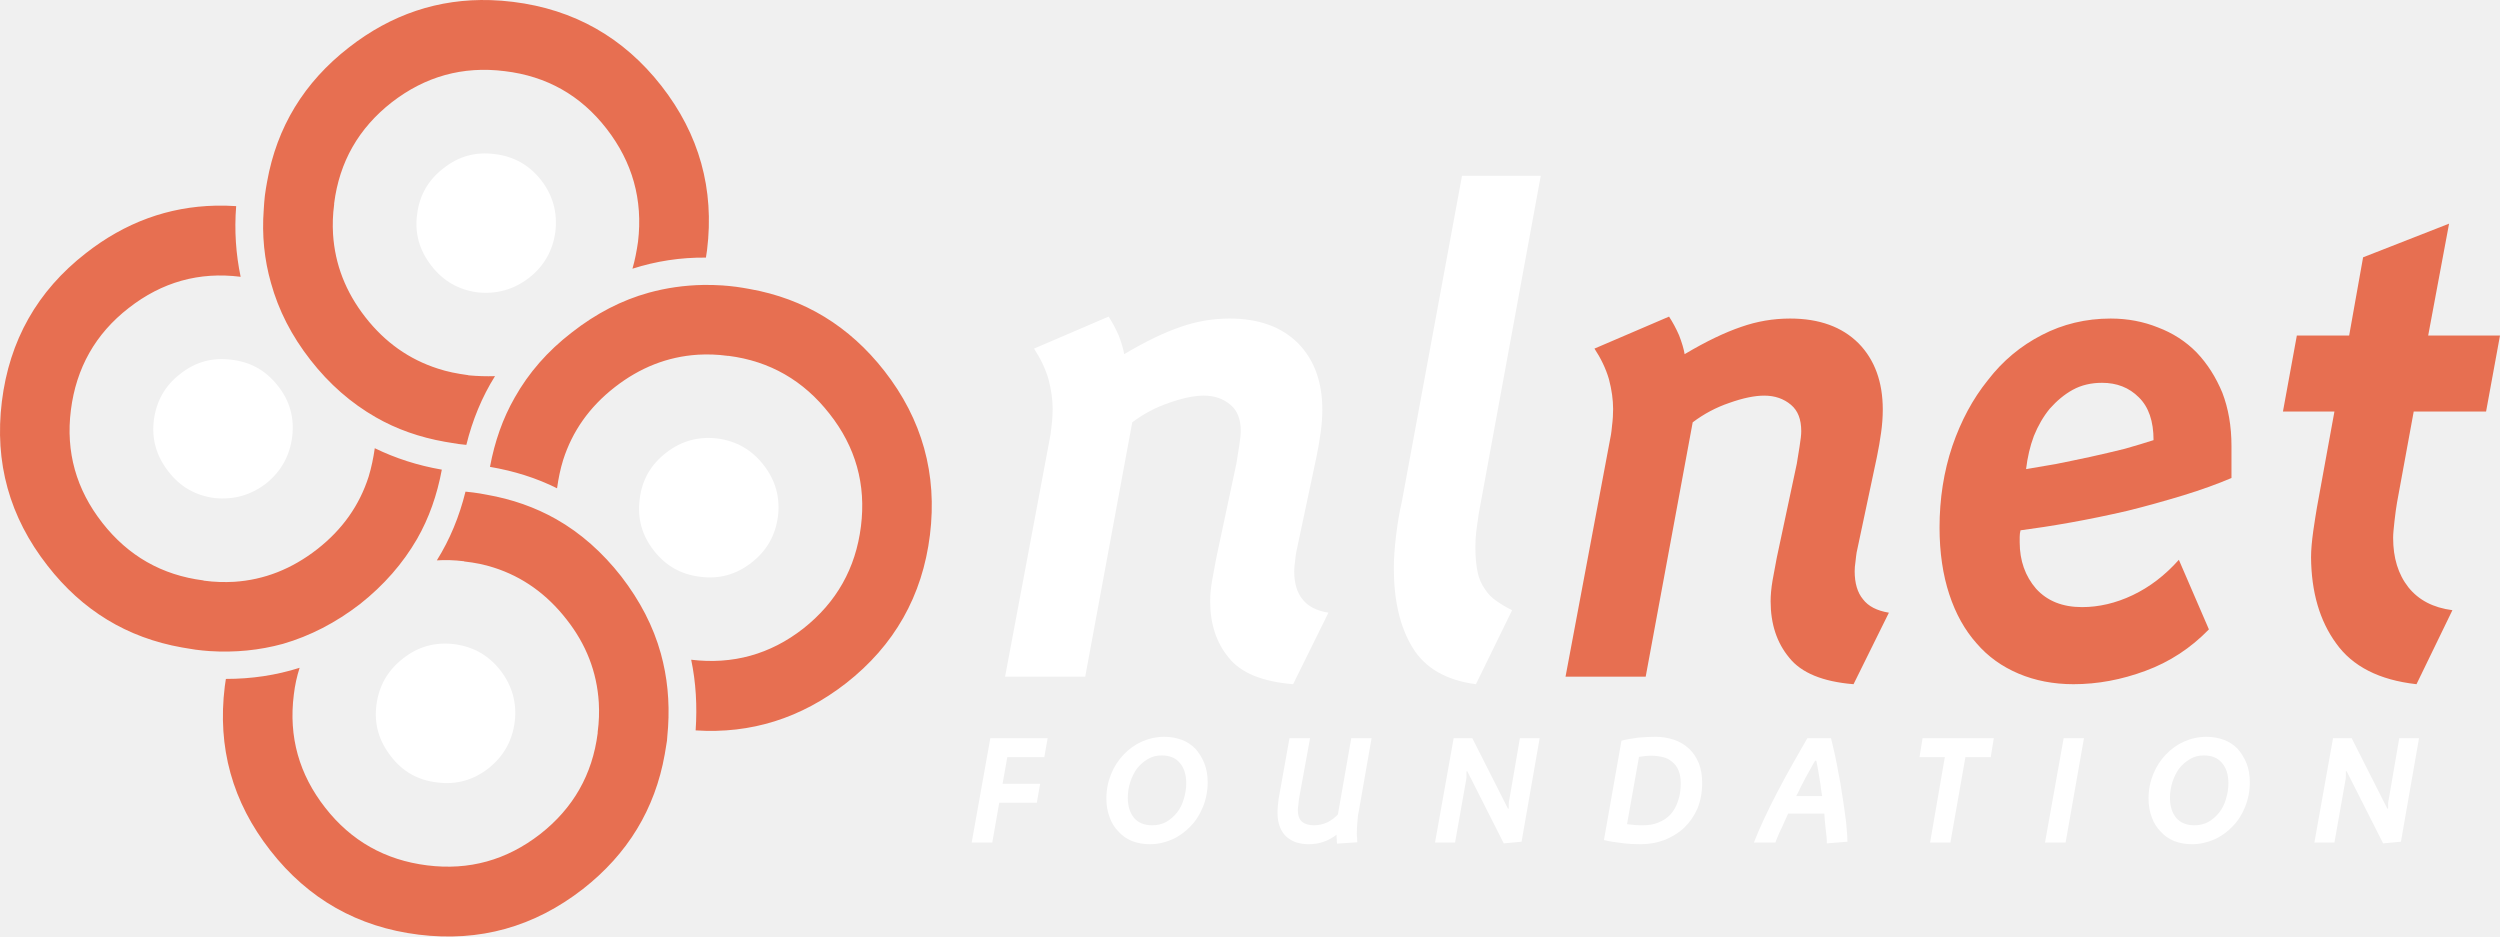
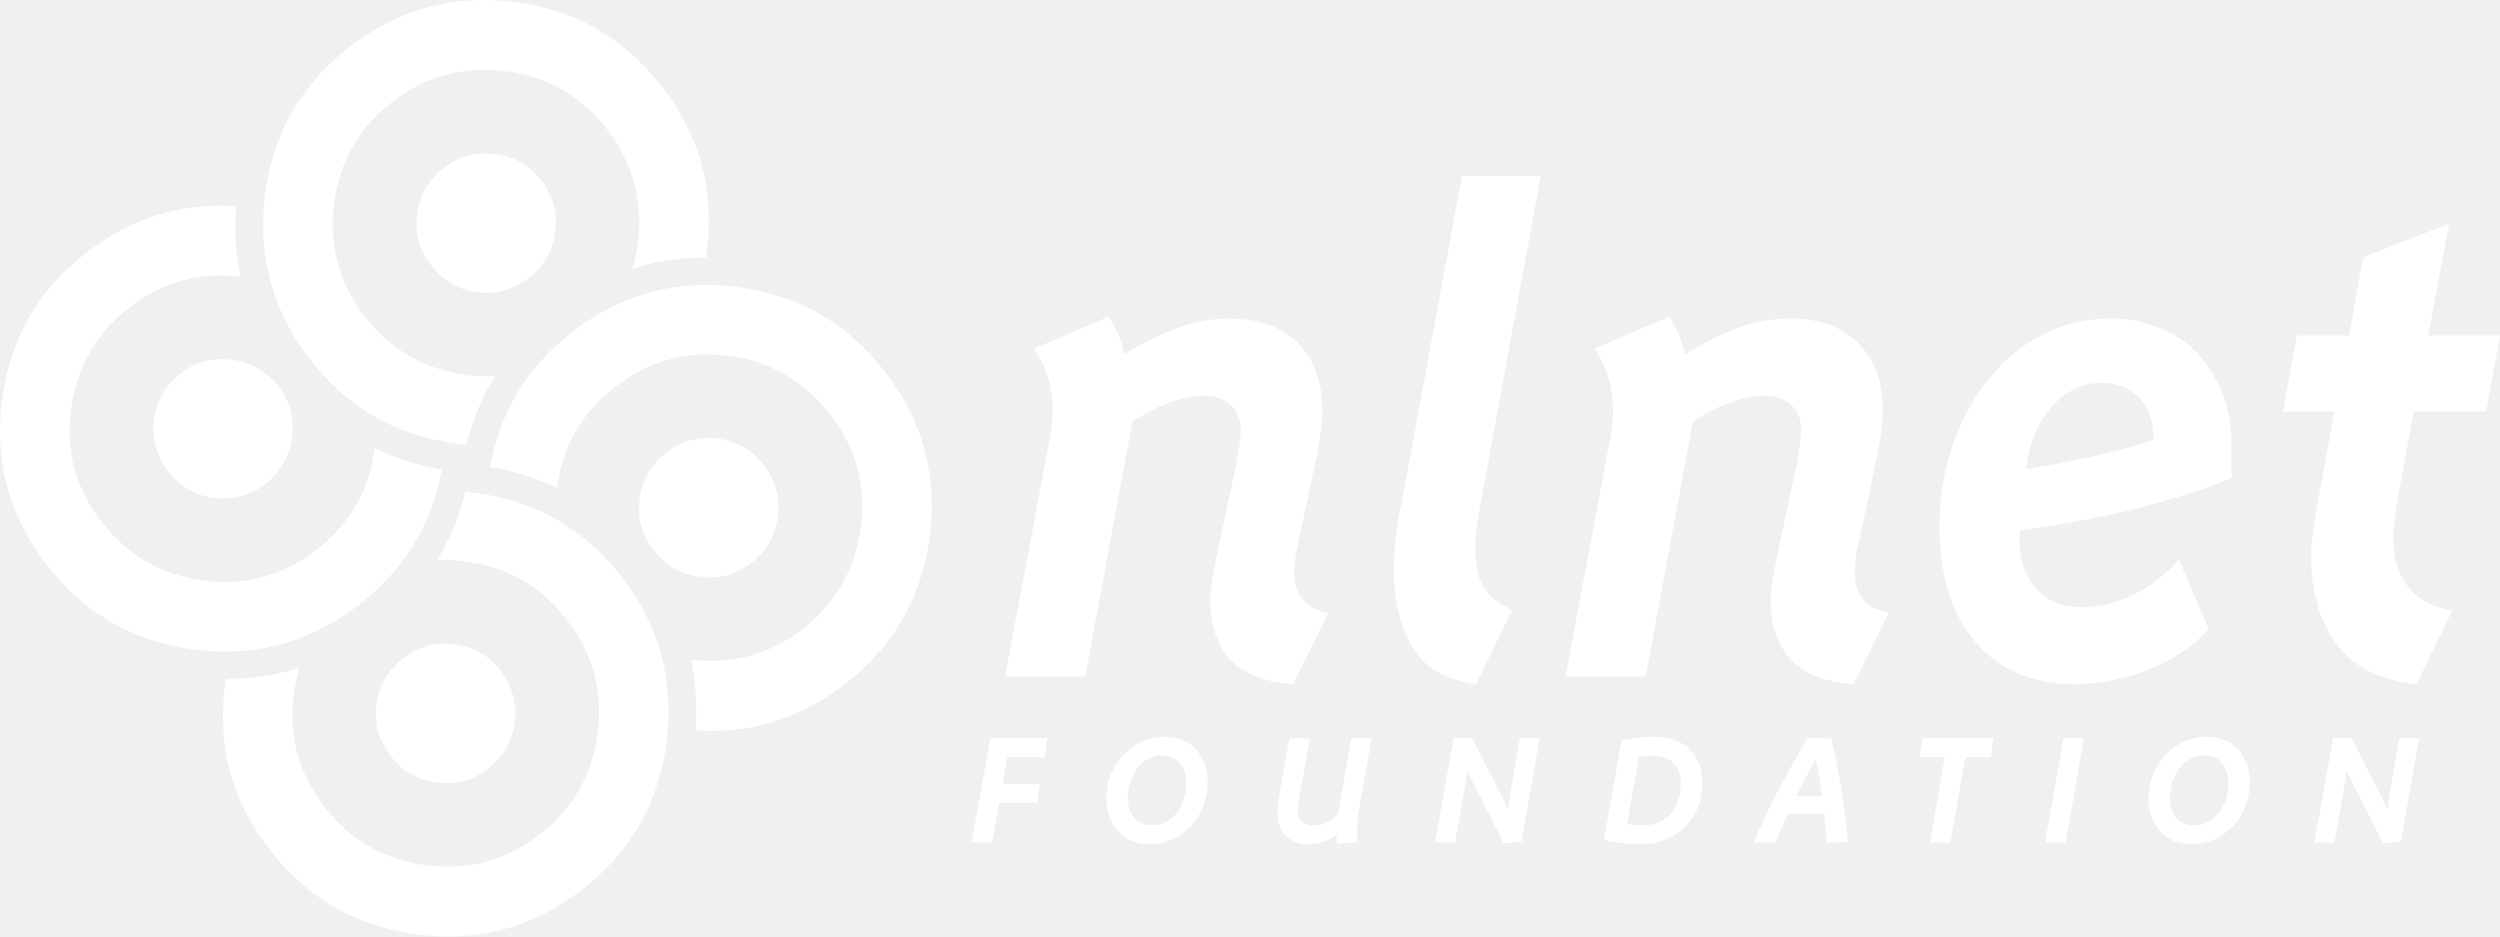
- <svg xmlns="http://www.w3.org/2000/svg" width="185.906" height="69.641" version="1.1" xml:space="preserve" style="clip-rule:evenodd;fill-rule:evenodd;stroke-linejoin:round;stroke-miterlimit:1.414" id="svg96">
-   <defs id="defs100">
-         
-         
-         
-         
-         
-         
-         
-         
-         
-         
-         
-         
-         
-         
-         
-         
-         
-         
-         
-         
-         
-         
-         
-     
-             
-         
-             
-         
-             
-         
-             
-         
-             
-         
-             
-         
-             
-         </defs>
-   <g id="g1033">
-     <path id="path2" style="fill:#e76f51;fill-rule:nonzero;stroke-width:0.414;font-variation-settings:normal;opacity:1;vector-effect:none;fill-opacity:1;stroke-linecap:butt;stroke-linejoin:miter;stroke-miterlimit:1.414;stroke-dasharray:none;stroke-dashoffset:0;stroke-opacity:1;stop-color:#000000;stop-opacity:1" d="M 182.119 16.631 L 175.725 19.135 L 174.689 24.949 L 170.799 24.949 L 169.766 30.6 L 173.594 30.6 L 172.289 37.76 C 172.227 38.153 172.125 38.732 172.021 39.477 C 171.918 40.222 171.855 40.885 171.855 41.443 C 171.876 44.03 172.496 46.16 173.717 47.836 C 174.937 49.554 176.924 50.569 179.697 50.879 L 182.367 45.375 C 180.94 45.189 179.864 44.63 179.098 43.678 C 178.332 42.705 177.959 41.484 177.959 39.994 C 177.959 39.704 178 39.291 178.062 38.732 C 178.125 38.174 178.188 37.717 178.25 37.365 L 179.49 30.6 L 184.871 30.6 L 185.906 24.949 L 180.566 24.949 L 182.119 16.631 z M 124.115 23.543 L 118.568 25.922 C 119.045 26.646 119.417 27.413 119.645 28.199 C 119.852 28.986 119.955 29.729 119.955 30.412 C 119.955 30.764 119.935 31.2 119.873 31.676 C 119.832 32.152 119.769 32.524 119.707 32.793 L 116.416 50.32 L 122.377 50.32 L 125.873 31.406 C 126.721 30.765 127.632 30.288 128.605 29.957 C 129.599 29.605 130.467 29.42 131.191 29.42 C 131.978 29.42 132.641 29.647 133.18 30.102 C 133.697 30.536 133.945 31.178 133.945 32.068 C 133.945 32.316 133.903 32.69 133.82 33.207 C 133.738 33.683 133.675 34.118 133.613 34.49 L 132.123 41.484 C 132.02 42.023 131.916 42.581 131.812 43.16 C 131.709 43.76 131.668 44.279 131.668 44.713 C 131.668 46.389 132.124 47.795 133.055 48.912 C 133.944 50.03 135.537 50.693 137.834 50.879 L 140.463 45.561 C 139.573 45.416 138.932 45.084 138.539 44.566 C 138.125 44.07 137.918 43.367 137.918 42.477 C 137.918 42.27 137.939 42.023 137.98 41.754 C 138.001 41.485 138.042 41.257 138.062 41.092 L 139.572 33.973 C 139.696 33.372 139.8 32.772 139.883 32.172 C 139.965 31.593 140.008 31.014 140.008 30.455 C 140.008 28.406 139.407 26.75 138.207 25.529 C 136.986 24.308 135.29 23.688 133.117 23.688 C 131.855 23.688 130.654 23.895 129.475 24.309 C 128.316 24.702 126.908 25.363 125.273 26.336 C 125.211 25.943 125.066 25.468 124.859 24.93 C 124.632 24.413 124.384 23.957 124.115 23.543 z M 156.955 23.688 C 155.113 23.688 153.396 24.101 151.844 24.908 C 150.271 25.715 148.927 26.832 147.83 28.26 C 146.692 29.667 145.823 31.304 145.182 33.166 C 144.541 35.07 144.229 37.098 144.229 39.229 C 144.229 41.091 144.477 42.747 144.953 44.195 C 145.429 45.644 146.111 46.863 146.98 47.836 C 147.829 48.829 148.885 49.575 150.105 50.092 C 151.326 50.609 152.693 50.879 154.184 50.879 C 155.984 50.879 157.763 50.547 159.543 49.885 C 161.344 49.223 162.915 48.189 164.26 46.803 L 162.025 41.629 C 160.991 42.788 159.852 43.657 158.59 44.258 C 157.327 44.858 156.066 45.146 154.824 45.146 C 153.375 45.146 152.238 44.692 151.41 43.781 C 150.603 42.85 150.189 41.692 150.189 40.326 L 150.189 39.932 C 150.189 39.766 150.209 39.601 150.25 39.436 C 151.347 39.291 152.59 39.104 153.977 38.855 C 155.363 38.607 156.769 38.317 158.197 37.986 C 159.625 37.634 161.011 37.242 162.377 36.828 C 163.722 36.414 164.924 35.98 165.938 35.545 L 165.938 33.166 C 165.938 31.697 165.709 30.371 165.254 29.191 C 164.778 28.053 164.157 27.061 163.35 26.213 C 162.542 25.385 161.569 24.764 160.473 24.35 C 159.397 23.915 158.217 23.688 156.955 23.688 z M 156.314 28.467 C 157.411 28.467 158.32 28.819 159.045 29.543 C 159.769 30.246 160.143 31.302 160.143 32.73 C 159.542 32.917 158.839 33.143 158.012 33.371 C 157.163 33.578 156.314 33.786 155.445 33.973 C 154.556 34.159 153.708 34.344 152.859 34.51 C 152.011 34.655 151.285 34.779 150.664 34.883 C 150.768 34.014 150.955 33.185 151.244 32.42 C 151.555 31.654 151.948 30.972 152.424 30.393 C 152.941 29.813 153.499 29.336 154.141 28.984 C 154.782 28.633 155.507 28.467 156.314 28.467 z " />
-     <g transform="matrix(0.4140382,0,0,0.4140382,-0.03918504,0.00963718)" id="g16" style="fill:#ffffff">
-       <path d="m 404.17,140.454 c 0,-1.249 -0.2,-2.399 -0.6,-3.398 -0.4,-1 -0.95,-1.85 -1.599,-2.599 -0.7,-0.7 -1.5,-1.25 -2.449,-1.6 -0.95,-0.35 -2,-0.549 -3.099,-0.549 -1.45,0 -2.799,0.299 -4.049,0.849 -1.249,0.55 -2.349,1.35 -3.298,2.349 -0.95,1 -1.7,2.149 -2.249,3.499 -0.55,1.349 -0.85,2.799 -0.85,4.398 0,1.25 0.2,2.349 0.6,3.399 0.35,0.999 0.899,1.849 1.599,2.549 0.65,0.749 1.5,1.299 2.449,1.699 0.95,0.35 1.999,0.55 3.149,0.55 1.399,0 2.749,-0.3 3.998,-0.85 1.25,-0.55 2.349,-1.349 3.299,-2.349 0.95,-0.95 1.699,-2.149 2.249,-3.499 0.55,-1.349 0.85,-2.848 0.85,-4.448 z m -13.895,-0.05 c 0.3,-0.899 0.7,-1.699 1.2,-2.399 0.55,-0.699 1.199,-1.249 1.949,-1.699 0.75,-0.45 1.549,-0.65 2.499,-0.65 1.449,0 2.499,0.45 3.249,1.35 0.749,0.849 1.149,2.099 1.149,3.648 0,0.95 -0.15,1.899 -0.45,2.849 -0.249,0.9 -0.649,1.699 -1.199,2.399 -0.55,0.7 -1.2,1.25 -1.949,1.699 -0.75,0.4 -1.6,0.6 -2.499,0.6 -1.45,0 -2.499,-0.45 -3.249,-1.299 -0.75,-0.9 -1.149,-2.099 -1.149,-3.649 0,-0.949 0.149,-1.899 0.449,-2.849 z" style="fill-rule:nonzero;fill:#ffffff" id="path14" />
-     </g>
-     <g transform="matrix(0.4140382,0,0,0.4140382,-0.03918504,0.00963718)" id="g20" style="fill:#ffffff">
-       <path d="m 434.558,132.557 h -3.549 l -1.899,11.046 c -0.05,0.15 -0.1,0.4 -0.1,0.75 0,0.35 0,0.599 0,0.849 h -0.15 l -6.397,-12.645 h -3.349 l -3.349,18.743 h 3.599 l 1.999,-11.296 c 0.05,-0.149 0.05,-0.399 0.05,-0.649 0,-0.25 0,-0.55 0,-0.85 h 0.15 l 6.547,12.945 3.199,-0.3 z" style="fill-rule:nonzero;fill:#ffffff" id="path18" />
-     </g>
-     <g transform="matrix(0.4140382,0,0,0.4140382,-0.03918504,0.00963718)" id="g24" style="fill:#ffffff">
-       <path d="m 374.382,132.557 h -3.649 l -3.349,18.743 h 3.699 z" style="fill-rule:nonzero;fill:#ffffff" id="path22" />
-     </g>
-     <g transform="matrix(0.4140382,0,0,0.4140382,-0.03918504,0.00963718)" id="g28" style="fill:#ffffff">
-       <path d="m 328.95,132.557 h -4.248 c -0.8,1.35 -1.65,2.899 -2.599,4.549 -0.95,1.649 -1.85,3.348 -2.749,5.048 -0.9,1.699 -1.7,3.348 -2.449,4.948 -0.75,1.599 -1.35,2.998 -1.8,4.198 h 3.849 c 0.15,-0.35 0.3,-0.8 0.5,-1.25 0.2,-0.449 0.4,-0.949 0.65,-1.399 0.199,-0.45 0.399,-0.9 0.599,-1.349 0.2,-0.45 0.4,-0.85 0.55,-1.2 h 6.497 c 0.05,0.45 0.05,0.9 0.1,1.399 l 0.15,1.45 c 0.05,0.45 0.1,0.9 0.15,1.349 0.05,0.45 0.05,0.8 0.05,1.15 l 3.699,-0.3 c 0,-0.7 -0.05,-1.499 -0.15,-2.449 -0.05,-0.95 -0.2,-1.949 -0.35,-2.999 -0.15,-1.049 -0.3,-2.199 -0.5,-3.348 -0.15,-1.15 -0.35,-2.3 -0.599,-3.449 -0.2,-1.15 -0.4,-2.249 -0.65,-3.349 -0.25,-1.049 -0.45,-2.049 -0.7,-2.999 z m -2.349,5.548 c 0.1,0.55 0.2,1.15 0.3,1.799 0.1,0.6 0.2,1.2 0.25,1.75 0.1,0.55 0.15,0.949 0.2,1.299 h -4.649 c 0.25,-0.45 0.5,-0.949 0.75,-1.499 0.3,-0.55 0.6,-1.15 0.9,-1.749 0.35,-0.6 0.65,-1.15 0.949,-1.7 0.3,-0.55 0.55,-1.049 0.8,-1.399 h 0.2 c 0.1,0.4 0.2,0.899 0.3,1.499 z" style="fill-rule:nonzero;fill:#ffffff" id="path26" />
-     </g>
-     <g transform="matrix(0.4140382,0,0,0.4140382,-0.03918504,0.00963718)" id="g32" style="fill:#ffffff">
-       <path d="m 357.638,135.956 0.55,-3.399 h -12.795 l -0.549,3.399 h 4.548 l -2.649,15.344 h 3.648 l 2.699,-15.344 z" style="fill-rule:nonzero;fill:#ffffff" id="path30" />
-     </g>
-     <g transform="matrix(0.4140382,0,0,0.4140382,-0.03918504,0.00963718)" id="g36" style="fill:#ffffff">
-       <path d="m 297.462,132.308 c -1.049,0 -2.099,0.05 -3.148,0.149 -1.05,0.15 -2.049,0.3 -2.999,0.55 l -3.149,17.843 c 0.95,0.25 2.049,0.4 3.249,0.55 1.15,0.15 2.249,0.2 3.299,0.2 1.549,0 2.948,-0.25 4.298,-0.75 1.349,-0.55 2.549,-1.249 3.549,-2.199 0.999,-0.95 1.799,-2.099 2.399,-3.449 0.549,-1.349 0.849,-2.898 0.849,-4.598 0,-1.349 -0.2,-2.499 -0.599,-3.548 -0.45,-1.05 -1,-1.9 -1.75,-2.599 -0.749,-0.7 -1.649,-1.25 -2.649,-1.6 -1.049,-0.35 -2.149,-0.549 -3.348,-0.549 z m -0.799,3.398 c 0.75,0 1.449,0.1 2.099,0.25 0.65,0.15 1.2,0.45 1.649,0.85 0.5,0.4 0.9,0.899 1.15,1.549 0.25,0.6 0.4,1.35 0.4,2.299 0,1.2 -0.15,2.249 -0.5,3.199 -0.3,0.95 -0.75,1.749 -1.349,2.399 -0.6,0.65 -1.3,1.1 -2.15,1.449 -0.849,0.35 -1.749,0.5 -2.798,0.5 -0.45,0 -0.9,0 -1.45,-0.05 -0.55,-0.05 -1.049,-0.1 -1.399,-0.15 l 2.149,-12.095 c 0.3,-0.05 0.7,-0.1 1.149,-0.15 0.45,-0.05 0.8,-0.05 1.05,-0.05 z" style="fill-rule:nonzero;fill:#ffffff" id="path34" />
-     </g>
-     <g transform="matrix(0.4140382,0,0,0.4140382,-0.03918504,0.00963718)" id="g40" style="fill:#ffffff">
-       <path d="m 185.807,62.585 c 1.15,1.75 2.049,3.599 2.599,5.498 0.5,1.899 0.75,3.699 0.75,5.348 0,0.85 -0.05,1.899 -0.2,3.049 -0.1,1.149 -0.25,2.049 -0.4,2.699 l -7.947,42.333 h 14.394 L 203.45,75.83 c 2.049,-1.549 4.248,-2.699 6.597,-3.498 2.399,-0.85 4.499,-1.3 6.248,-1.3 1.899,0 3.499,0.55 4.798,1.649 1.25,1.05 1.849,2.599 1.849,4.749 0,0.599 -0.1,1.499 -0.3,2.748 -0.199,1.15 -0.349,2.2 -0.499,3.099 l -3.599,16.893 c -0.25,1.3 -0.5,2.649 -0.75,4.049 -0.249,1.449 -0.349,2.699 -0.349,3.748 0,4.049 1.099,7.447 3.348,10.146 2.149,2.699 5.998,4.299 11.546,4.748 l 6.347,-12.845 c -2.149,-0.349 -3.698,-1.149 -4.648,-2.399 -1,-1.199 -1.499,-2.898 -1.499,-5.048 0,-0.499 0.05,-1.099 0.15,-1.749 0.05,-0.65 0.15,-1.199 0.2,-1.599 l 3.648,-17.193 c 0.3,-1.45 0.55,-2.899 0.75,-4.349 0.2,-1.399 0.3,-2.798 0.3,-4.148 0,-4.948 -1.45,-8.946 -4.349,-11.895 -2.948,-2.949 -7.047,-4.448 -12.295,-4.448 -3.048,0 -5.947,0.499 -8.796,1.499 -2.799,0.95 -6.198,2.549 -10.146,4.898 -0.15,-0.949 -0.5,-2.099 -1,-3.399 -0.549,-1.249 -1.149,-2.349 -1.799,-3.348 l -13.395,5.748 z" style="fill-rule:nonzero;fill:#ffffff" id="path38" />
-     </g>
-     <g transform="matrix(0.4140382,0,0,0.4140382,-0.03918504,0.00963718)" id="g44" style="fill:#ffffff">
-       <path d="m 276.821,31.548 h -14.145 l -10.795,58.476 c -0.45,1.95 -0.8,3.999 -1.05,6.148 -0.25,2.099 -0.4,4.048 -0.4,5.848 0,5.797 1.1,10.545 3.349,14.244 2.249,3.699 6.048,5.898 11.395,6.597 l 6.498,-13.294 c -1.05,-0.5 -1.949,-1.05 -2.799,-1.65 -0.85,-0.549 -1.549,-1.299 -2.099,-2.149 -0.6,-0.849 -1.05,-1.849 -1.3,-3.049 -0.25,-1.199 -0.399,-2.699 -0.399,-4.448 0,-0.849 0.05,-1.799 0.149,-2.799 0.15,-1.049 0.3,-2.099 0.45,-3.198 z" style="fill-rule:nonzero;fill:#ffffff" id="path42" />
-     </g>
-     <g transform="matrix(0.4140382,0,0,0.4140382,-0.03918504,0.00963718)" id="g48" style="fill:#ffffff">
-       <path d="m 246.433,132.557 h -3.649 l -2.399,13.695 c -0.499,0.55 -1.099,1 -1.849,1.399 -0.75,0.35 -1.549,0.55 -2.449,0.55 -0.9,0 -1.599,-0.2 -2.099,-0.6 -0.55,-0.449 -0.8,-1.149 -0.8,-2.199 0,-0.2 0.05,-0.5 0.1,-0.899 0.05,-0.35 0.05,-0.7 0.1,-1 l 1.999,-10.946 h -3.698 l -1.949,10.896 c -0.05,0.45 -0.1,0.9 -0.15,1.35 -0.05,0.449 -0.05,0.799 -0.05,1.149 0,1 0.15,1.849 0.45,2.599 0.299,0.75 0.699,1.3 1.199,1.749 0.55,0.45 1.15,0.8 1.799,1 0.7,0.2 1.4,0.3 2.15,0.3 1.849,0 3.498,-0.55 4.998,-1.7 0,0.25 0,0.55 0.05,0.85 0,0.25 0,0.5 0.05,0.75 l 3.648,-0.25 c -0.05,-0.25 -0.05,-0.5 -0.05,-0.8 -0.05,-0.25 -0.05,-0.55 -0.05,-0.899 0,-0.6 0.05,-1.25 0.1,-1.9 0.05,-0.699 0.1,-1.349 0.25,-1.949 z" style="fill-rule:nonzero;fill:#ffffff" id="path46" />
-     </g>
-     <g transform="matrix(0.4140382,0,0,0.4140382,-0.03918504,0.00963718)" id="g52" style="fill:#ffffff">
-       <path d="m 276.621,132.557 h -3.549 l -1.899,11.046 c -0.05,0.15 -0.1,0.4 -0.1,0.75 0,0.35 0,0.599 0,0.849 h -0.15 l -6.397,-12.645 h -3.349 l -3.349,18.743 h 3.599 l 1.999,-11.296 c 0.05,-0.149 0.05,-0.399 0.05,-0.649 0,-0.25 0,-0.55 0,-0.85 h 0.15 l 6.548,12.945 3.198,-0.3 z" style="fill-rule:nonzero;fill:#ffffff" id="path50" />
-     </g>
-     <g transform="matrix(0.4140382,0,0,0.4140382,-0.03918504,0.00963718)" id="g56" style="fill:#ffffff">
-       <path d="m 214.796,134.457 c -0.7,-0.7 -1.5,-1.25 -2.449,-1.6 -0.95,-0.35 -2,-0.549 -3.099,-0.549 -1.45,0 -2.799,0.299 -4.049,0.849 -1.249,0.55 -2.349,1.35 -3.298,2.349 -0.95,1 -1.7,2.149 -2.249,3.499 -0.55,1.349 -0.85,2.799 -0.85,4.398 0,1.25 0.2,2.349 0.6,3.399 0.35,0.999 0.899,1.849 1.599,2.549 0.65,0.749 1.499,1.299 2.449,1.699 0.95,0.35 1.999,0.55 3.149,0.55 1.399,0 2.749,-0.3 3.998,-0.85 1.25,-0.55 2.349,-1.349 3.299,-2.349 0.95,-0.95 1.699,-2.149 2.249,-3.499 0.55,-1.349 0.85,-2.848 0.85,-4.448 0,-1.249 -0.2,-2.399 -0.6,-3.398 -0.4,-1 -0.95,-1.85 -1.599,-2.599 z m -10.496,3.548 c 0.55,-0.699 1.199,-1.249 1.949,-1.699 0.75,-0.45 1.549,-0.65 2.499,-0.65 1.449,0 2.499,0.45 3.249,1.35 0.749,0.849 1.149,2.099 1.149,3.648 0,0.95 -0.15,1.899 -0.45,2.849 -0.249,0.9 -0.649,1.699 -1.199,2.399 -0.55,0.7 -1.2,1.25 -1.949,1.699 -0.75,0.4 -1.6,0.6 -2.499,0.6 -1.45,0 -2.499,-0.45 -3.249,-1.299 -0.75,-0.9 -1.15,-2.099 -1.15,-3.649 0,-0.949 0.15,-1.899 0.45,-2.849 0.3,-0.899 0.7,-1.699 1.2,-2.399 z" style="fill-rule:nonzero;fill:#ffffff" id="path54" />
-     </g>
-     <g transform="matrix(0.4140382,0,0,0.4140382,-0.03918504,0.00963718)" id="g60" style="fill:#ffffff">
-       <path d="M 188.256,132.557 H 177.96 l -3.348,18.743 h 3.698 l 1.25,-7.147 h 6.747 l 0.6,-3.399 h -6.748 l 0.85,-4.798 h 6.647 z" style="fill-rule:nonzero;fill:#ffffff" id="path58" />
-     </g>
-     <path id="path62" style="fill:#e76f51;fill-rule:nonzero;stroke-width:0.414;fill-opacity:1" d="M 36.477 0.008 C 32.611 -0.11 29.094 1.069 25.943 3.531 C 22.612 6.118 20.584 9.451 19.859 13.527 C 19.797 13.879 19.737 14.209 19.695 14.561 C 19.654 14.912 19.634 15.245 19.613 15.576 C 19.468 17.48 19.654 19.301 20.15 21.039 C 20.709 23.067 21.681 24.971 23.088 26.771 C 24.495 28.572 26.11 29.978 27.951 31.033 C 29.503 31.923 31.22 32.524 33.104 32.855 C 33.435 32.918 33.766 32.957 34.117 33.02 C 34.304 33.04 34.491 33.061 34.678 33.082 C 35.133 31.24 35.836 29.523 36.809 27.971 C 36.167 27.991 35.504 27.972 34.842 27.91 C 34.8 27.889 34.78 27.889 34.76 27.889 C 33.994 27.785 33.249 27.64 32.566 27.412 C 30.435 26.729 28.635 25.467 27.166 23.584 C 25.697 21.701 24.91 19.653 24.766 17.418 C 24.724 16.693 24.745 15.969 24.848 15.203 L 24.848 15.121 C 25.241 12.038 26.669 9.534 29.131 7.609 C 31.614 5.685 34.408 4.898 37.533 5.291 C 40.658 5.664 43.183 7.091 45.107 9.574 C 47.032 12.058 47.818 14.852 47.445 17.977 C 47.342 18.68 47.218 19.341 47.031 19.982 C 48.769 19.424 50.59 19.136 52.494 19.156 C 52.515 18.97 52.557 18.784 52.578 18.598 C 53.137 14.066 51.998 9.988 49.184 6.387 C 46.369 2.786 42.686 0.698 38.154 0.139 C 37.588 0.069 37.029 0.025 36.477 0.008 z M 16.037 15.293 C 12.52 15.37 9.304 16.543 6.389 18.824 C 2.767 21.639 0.698 25.321 0.139 29.854 C -0.419 34.385 0.698 38.443 3.533 42.064 C 6.12 45.396 9.451 47.422 13.527 48.146 C 13.859 48.209 14.191 48.25 14.543 48.312 C 14.895 48.354 15.225 48.395 15.576 48.416 C 17.48 48.54 19.301 48.355 21.039 47.879 C 23.046 47.3 24.971 46.307 26.771 44.92 C 28.551 43.513 29.959 41.897 31.014 40.076 C 31.904 38.524 32.504 36.807 32.855 34.924 C 31.055 34.613 29.4 34.075 27.869 33.33 C 27.766 34.055 27.621 34.759 27.414 35.441 C 26.731 37.573 25.469 39.373 23.586 40.842 C 21.702 42.311 19.653 43.119 17.418 43.264 C 16.693 43.305 15.949 43.285 15.184 43.182 C 15.163 43.182 15.142 43.181 15.121 43.16 C 12.038 42.767 9.534 41.34 7.609 38.877 C 5.664 36.394 4.879 33.6 5.271 30.496 C 5.665 27.371 7.093 24.825 9.576 22.9 C 12.039 20.976 14.811 20.191 17.895 20.584 C 17.543 18.908 17.418 17.149 17.562 15.328 C 17.048 15.294 16.54 15.282 16.037 15.293 z M 52.303 21.189 C 50.906 21.212 49.556 21.407 48.252 21.764 C 46.224 22.323 44.32 23.315 42.52 24.723 C 40.719 26.109 39.312 27.723 38.277 29.564 C 37.388 31.116 36.787 32.834 36.436 34.717 C 38.236 35.027 39.893 35.545 41.424 36.311 C 41.527 35.566 41.672 34.862 41.879 34.199 C 42.562 32.068 43.824 30.268 45.707 28.799 C 47.59 27.329 49.639 26.522 51.895 26.377 C 52.619 26.336 53.342 26.357 54.107 26.461 L 54.17 26.461 C 57.253 26.854 59.757 28.303 61.682 30.766 C 63.627 33.228 64.414 36.022 64.021 39.146 C 63.628 42.271 62.199 44.795 59.736 46.74 C 57.274 48.665 54.482 49.431 51.398 49.059 C 51.75 50.735 51.853 52.494 51.729 54.314 C 55.847 54.584 59.571 53.403 62.902 50.816 C 66.503 48.002 68.593 44.319 69.152 39.787 C 69.711 35.255 68.574 31.179 65.76 27.578 C 63.152 24.246 59.82 22.218 55.764 21.494 C 55.412 21.432 55.081 21.37 54.75 21.328 C 54.398 21.287 54.066 21.245 53.715 21.225 C 53.239 21.194 52.768 21.182 52.303 21.189 z M 34.615 36.559 C 34.16 38.4 33.457 40.118 32.484 41.67 C 33.126 41.629 33.788 41.65 34.471 41.732 C 34.491 41.732 34.511 41.733 34.531 41.754 C 35.297 41.837 36.023 41.981 36.727 42.209 C 38.858 42.892 40.658 44.174 42.127 46.057 C 43.596 47.919 44.383 49.969 44.527 52.225 C 44.569 52.949 44.548 53.672 44.445 54.438 L 44.445 54.521 C 44.052 57.605 42.622 60.108 40.16 62.033 C 37.677 63.958 34.885 64.743 31.76 64.35 C 28.635 63.957 26.11 62.529 24.186 60.066 C 22.24 57.583 21.455 54.791 21.848 51.666 C 21.93 50.962 22.074 50.3 22.281 49.658 C 20.522 50.217 18.701 50.486 16.797 50.486 C 16.776 50.673 16.736 50.859 16.715 51.045 C 16.156 55.577 17.274 59.633 20.109 63.254 C 22.924 66.855 26.607 68.945 31.139 69.504 C 35.671 70.062 39.726 68.924 43.348 66.109 C 46.679 63.502 48.707 60.17 49.432 56.094 C 49.494 55.763 49.536 55.432 49.598 55.08 C 49.618 54.729 49.659 54.398 49.68 54.066 C 49.804 52.142 49.618 50.321 49.143 48.604 C 48.584 46.575 47.589 44.671 46.203 42.871 C 44.796 41.071 43.183 39.642 41.361 38.607 C 39.789 37.718 38.071 37.118 36.188 36.787 C 35.857 36.725 35.526 36.662 35.174 36.621 C 34.988 36.6 34.802 36.579 34.615 36.559 z " />
-     <g transform="matrix(0.4140382,0,0,0.4140382,-0.03918504,0.00963718)" id="g72" style="fill:#ffffff">
-       <path d="m 128.93,78.729 c -3.449,-0.4 -6.498,0.45 -9.246,2.599 -2.749,2.149 -4.299,4.898 -4.699,8.297 -0.449,3.448 0.4,6.497 2.549,9.246 2.15,2.749 4.898,4.298 8.347,4.698 3.399,0.45 6.448,-0.4 9.196,-2.549 2.749,-2.149 4.299,-4.898 4.749,-8.347 0.399,-3.398 -0.45,-6.447 -2.599,-9.196 -2.15,-2.749 -4.898,-4.298 -8.297,-4.748 z" style="fill-rule:nonzero;fill:#ffffff" id="path70" />
-     </g>
-     <g transform="matrix(0.4140382,0,0,0.4140382,-0.03918504,0.00963718)" id="g80" style="fill:#ffffff">
-       <path d="m 32.469,67.134 c -2.749,2.099 -4.299,4.898 -4.749,8.346 -0.399,3.349 0.45,6.398 2.599,9.147 2.1,2.749 4.848,4.348 8.297,4.798 3.449,0.35 6.497,-0.5 9.246,-2.599 2.699,-2.149 4.249,-4.948 4.698,-8.297 0.45,-3.449 -0.399,-6.547 -2.549,-9.246 -2.149,-2.749 -4.898,-4.299 -8.346,-4.698 -3.449,-0.45 -6.498,0.399 -9.196,2.549 z" style="fill-rule:nonzero;fill:#ffffff" id="path78" />
-     </g>
-     <g transform="matrix(0.4140382,0,0,0.4140382,-0.03918504,0.00963718)" id="g84" style="fill:#ffffff">
-       <path d="m 97.293,32.348 c -2.15,-2.749 -4.948,-4.299 -8.347,-4.699 -3.449,-0.449 -6.497,0.4 -9.196,2.549 -2.749,2.1 -4.349,4.898 -4.749,8.347 -0.449,3.399 0.45,6.447 2.599,9.196 2.1,2.699 4.849,4.299 8.297,4.749 3.399,0.349 6.448,-0.5 9.196,-2.599 2.749,-2.15 4.299,-4.948 4.749,-8.297 0.399,-3.449 -0.45,-6.547 -2.549,-9.246 z" style="fill-rule:nonzero;fill:#ffffff" id="path82" />
-     </g>
-     <g transform="matrix(0.4140382,0,0,0.4140382,-0.03918504,0.00963718)" id="g92" style="fill:#ffffff">
-       <path d="m 89.995,120.412 c -2.149,-2.749 -4.898,-4.298 -8.346,-4.748 -3.449,-0.4 -6.498,0.45 -9.196,2.599 -2.749,2.149 -4.299,4.898 -4.749,8.297 -0.449,3.448 0.45,6.497 2.599,9.246 2.1,2.749 4.848,4.298 8.297,4.698 3.449,0.45 6.497,-0.4 9.246,-2.549 2.699,-2.149 4.249,-4.898 4.698,-8.346 0.4,-3.399 -0.449,-6.448 -2.549,-9.197 z" style="fill-rule:nonzero;fill:#ffffff" id="path90" />
-     </g>
+ <svg xmlns="http://www.w3.org/2000/svg" width="200" height="74.921" id="svg3115" version="1.1">
+   <defs id="defs3117" />
+   <g id="Layer" transform="translate(-0.09582943,0.02378655)" />
+   <g id="g3120" style="fill:#ffffff" transform="matrix(0.4454282,0,0,0.4454282,-0.04268513,0.0105952)">
+     <path fill="#98bf00" d="m 446.602,73.879 2.5,-13.645 h -12.895 l 3.75,-20.089 -15.445,6.046 -2.5,14.043 h -9.395 l -2.5,13.645 h 9.246 l -3.148,17.293 c -0.149,0.953 -0.399,2.352 -0.649,4.148 -0.25,1.801 -0.402,3.398 -0.402,4.75 0.051,6.246 1.551,11.395 4.5,15.446 2.949,4.144 7.746,6.593 14.445,7.343 l 6.446,-13.293 c -3.45,-0.449 -6.047,-1.8 -7.895,-4.097 -1.851,-2.352 -2.75,-5.301 -2.75,-8.899 0,-0.699 0.102,-1.699 0.25,-3.047 0.149,-1.351 0.301,-2.449 0.449,-3.301 l 3,-16.344 z" id="path3122" style="fill:#ffffff" />
+     <path fill="#98bf00" d="m 310.707,72.332 c 2.398,-0.852 4.5,-1.301 6.25,-1.301 1.898,0 3.496,0.551 4.797,1.649 1.25,1.051 1.848,2.602 1.848,4.75 0,0.598 -0.098,1.5 -0.301,2.75 -0.199,1.148 -0.348,2.199 -0.496,3.098 l -3.602,16.891 c -0.25,1.301 -0.5,2.652 -0.75,4.051 -0.25,1.449 -0.348,2.699 -0.348,3.746 0,4.051 1.098,7.449 3.348,10.148 2.149,2.699 5.996,4.297 11.547,4.746 l 6.348,-12.843 c -2.153,-0.348 -3.7,-1.149 -4.649,-2.399 -1,-1.199 -1.5,-2.898 -1.5,-5.047 0,-0.5 0.051,-1.101 0.149,-1.75 0.05,-0.652 0.152,-1.199 0.199,-1.601 l 3.648,-17.192 c 0.301,-1.449 0.551,-2.898 0.75,-4.348 0.203,-1.399 0.301,-2.801 0.301,-4.149 0,-4.949 -1.449,-8.945 -4.348,-11.894 -2.949,-2.949 -7.046,-4.449 -12.296,-4.449 -3.047,0 -5.946,0.5 -8.793,1.5 -2.801,0.949 -6.2,2.546 -10.149,4.898 -0.148,-0.949 -0.5,-2.102 -1,-3.398 -0.547,-1.25 -1.148,-2.352 -1.797,-3.352 l -13.394,5.75 c 1.148,1.75 2.047,3.598 2.597,5.496 0.5,1.899 0.75,3.699 0.75,5.348 0,0.852 -0.05,1.898 -0.199,3.051 -0.101,1.148 -0.25,2.047 -0.402,2.699 l -7.945,42.332 h 14.394 l 8.445,-45.684 c 2.051,-1.547 4.25,-2.699 6.598,-3.496 z" id="path3124" style="fill:#ffffff" />
+     <path fill="#98bf00" d="m 350.742,80.078 c -1.551,4.598 -2.301,9.496 -2.301,14.645 0,4.496 0.602,8.496 1.75,11.996 1.149,3.496 2.801,6.445 4.899,8.797 2.051,2.398 4.598,4.195 7.547,5.445 2.949,1.25 6.246,1.898 9.847,1.898 4.348,0 8.645,-0.797 12.946,-2.398 4.347,-1.598 8.144,-4.098 11.394,-7.445 l -5.398,-12.497 c -2.5,2.801 -5.25,4.899 -8.297,6.348 -3.051,1.449 -6.098,2.149 -9.098,2.149 -3.496,0 -6.246,-1.098 -8.246,-3.297 -1.949,-2.25 -2.949,-5.051 -2.949,-8.348 v -0.949 c 0,-0.399 0.051,-0.801 0.152,-1.199 2.649,-0.352 5.645,-0.801 8.996,-1.399 3.348,-0.602 6.746,-1.301 10.196,-2.102 3.449,-0.848 6.797,-1.797 10.093,-2.797 3.25,-1 6.149,-2.051 8.598,-3.102 v -5.746 c 0,-3.547 -0.551,-6.746 -1.648,-9.598 -1.149,-2.747 -2.649,-5.149 -4.598,-7.196 -1.949,-2 -4.301,-3.5 -6.949,-4.5 -2.598,-1.047 -5.446,-1.597 -8.496,-1.597 -4.45,0 -8.598,1 -12.344,2.949 -3.801,1.949 -7.047,4.648 -9.695,8.097 -2.75,3.398 -4.848,7.344 -6.399,11.844 z m 21.641,-10.098 c 1.551,-0.848 3.301,-1.246 5.25,-1.246 2.648,0 4.847,0.848 6.594,2.598 1.75,1.699 2.652,4.246 2.652,7.695 -1.449,0.449 -3.152,1 -5.149,1.551 -2.05,0.5 -4.097,1 -6.199,1.449 -2.148,0.449 -4.199,0.898 -6.246,1.301 -2.051,0.348 -3.801,0.648 -5.301,0.898 0.25,-2.098 0.704,-4.098 1.403,-5.949 0.75,-1.848 1.699,-3.496 2.847,-4.898 1.25,-1.398 2.598,-2.547 4.149,-3.398 z" fill-rule="evenodd" id="path3126" style="fill:#ffffff" />
+     <path fill="#000000" d="m 404.172,140.453 c 0,-1.25 -0.203,-2.398 -0.602,-3.398 -0.398,-1 -0.949,-1.848 -1.597,-2.598 -0.703,-0.699 -1.5,-1.25 -2.45,-1.601 -0.949,-0.348 -2,-0.547 -3.101,-0.547 -1.449,0 -2.797,0.297 -4.047,0.847 -1.25,0.551 -2.348,1.352 -3.297,2.348 -0.953,1 -1.699,2.152 -2.25,3.5 -0.551,1.352 -0.851,2.801 -0.851,4.398 0,1.25 0.199,2.348 0.601,3.399 0.348,1 0.899,1.851 1.598,2.551 0.652,0.749 1.5,1.296 2.449,1.699 0.949,0.348 2,0.547 3.148,0.547 1.403,0 2.75,-0.297 4,-0.848 1.25,-0.551 2.348,-1.352 3.297,-2.348 0.95,-0.953 1.7,-2.152 2.25,-3.5 0.551,-1.351 0.852,-2.847 0.852,-4.449 z m -13.895,-0.051 c 0.297,-0.898 0.7,-1.699 1.2,-2.398 0.546,-0.699 1.199,-1.25 1.949,-1.699 0.75,-0.449 1.547,-0.649 2.496,-0.649 1.449,0 2.5,0.45 3.25,1.348 0.75,0.852 1.148,2.102 1.148,3.648 0,0.95 -0.148,1.903 -0.449,2.852 -0.25,0.898 -0.648,1.699 -1.199,2.398 -0.551,0.7 -1.199,1.25 -1.949,1.699 -0.75,0.399 -1.598,0.598 -2.5,0.598 -1.45,0 -2.496,-0.449 -3.246,-1.297 -0.75,-0.902 -1.153,-2.101 -1.153,-3.648 0,-0.949 0.153,-1.902 0.453,-2.852 z" fill-rule="evenodd" id="path3128" style="fill:#ffffff" />
+     <path fill="#000000" d="m 434.559,132.559 h -3.551 l -1.899,11.043 c -0.05,0.152 -0.097,0.402 -0.097,0.75 0,0.351 0,0.601 0,0.851 h -0.153 l -6.394,-12.644 h -3.352 l -3.347,18.742 h 3.597 l 2,-11.297 c 0.051,-0.148 0.051,-0.398 0.051,-0.648 0,-0.25 0,-0.551 0,-0.852 h 0.149 l 6.546,12.945 3.2,-0.3 z" id="path3130" style="fill:#ffffff" />
+     <path fill="#000000" d="m 374.383,132.559 h -3.649 l -3.347,18.742 h 3.695 z" id="path3132" style="fill:#ffffff" />
+     <path fill="#000000" d="m 328.949,132.559 h -4.246 c -0.801,1.347 -1.652,2.898 -2.601,4.547 -0.95,1.648 -1.848,3.347 -2.747,5.046 -0.902,1.7 -1.699,3.348 -2.449,4.95 -0.75,1.597 -1.351,2.999 -1.801,4.199 h 3.848 c 0.152,-0.352 0.301,-0.801 0.5,-1.25 0.199,-0.449 0.402,-0.949 0.652,-1.399 0.2,-0.453 0.399,-0.902 0.598,-1.351 0.199,-0.449 0.399,-0.848 0.551,-1.199 h 6.496 c 0.051,0.449 0.051,0.898 0.102,1.398 l 0.148,1.449 c 0.051,0.449 0.102,0.903 0.152,1.352 0.047,0.449 0.047,0.797 0.047,1.148 l 3.699,-0.3 c 0,-0.7 -0.05,-1.501 -0.148,-2.45 -0.051,-0.949 -0.199,-1.949 -0.352,-2.996 -0.148,-1.051 -0.3,-2.199 -0.5,-3.352 -0.148,-1.148 -0.347,-2.296 -0.597,-3.445 -0.199,-1.152 -0.403,-2.25 -0.653,-3.351 -0.25,-1.047 -0.449,-2.047 -0.699,-2.996 z m -2.347,5.547 c 0.101,0.55 0.199,1.148 0.3,1.796 0.098,0.602 0.2,1.204 0.25,1.75 0.098,0.551 0.149,0.949 0.2,1.301 h -4.649 c 0.25,-0.449 0.5,-0.949 0.75,-1.5 0.301,-0.551 0.598,-1.148 0.899,-1.75 0.351,-0.597 0.648,-1.148 0.949,-1.699 0.301,-0.551 0.551,-1.047 0.801,-1.398 h 0.199 c 0.101,0.398 0.199,0.898 0.301,1.5 z" fill-rule="evenodd" id="path3134" style="fill:#ffffff" />
+     <path fill="#000000" d="m 357.641,135.957 0.547,-3.398 h -12.793 l -0.551,3.398 h 4.547 l -2.649,15.344 h 3.649 l 2.699,-15.344 z" id="path3136" style="fill:#ffffff" />
+     <path fill="#000000" d="m 297.465,132.309 c -1.051,0 -2.102,0.047 -3.153,0.148 -1.046,0.149 -2.046,0.301 -2.996,0.551 l -3.148,17.844 c 0.949,0.246 2.047,0.398 3.246,0.547 1.152,0.152 2.25,0.199 3.301,0.199 1.547,0 2.949,-0.25 4.297,-0.746 1.351,-0.551 2.55,-1.25 3.55,-2.2 0.997,-0.953 1.797,-2.101 2.399,-3.449 0.547,-1.351 0.848,-2.898 0.848,-4.597 0,-1.352 -0.2,-2.5 -0.598,-3.551 -0.449,-1.051 -1,-1.899 -1.75,-2.598 -0.75,-0.699 -1.649,-1.25 -2.649,-1.601 -1.05,-0.348 -2.148,-0.547 -3.347,-0.547 z m -0.801,3.398 c 0.75,0 1.449,0.098 2.098,0.25 0.652,0.149 1.199,0.449 1.648,0.848 0.5,0.398 0.902,0.898 1.152,1.551 0.25,0.597 0.399,1.347 0.399,2.296 0,1.2 -0.149,2.25 -0.5,3.2 -0.301,0.949 -0.75,1.75 -1.348,2.398 -0.601,0.652 -1.301,1.102 -2.152,1.449 -0.848,0.352 -1.746,0.5 -2.797,0.5 -0.449,0 -0.898,0 -1.449,-0.047 -0.551,-0.05 -1.051,-0.101 -1.399,-0.152 l 2.149,-12.094 c 0.301,-0.05 0.699,-0.101 1.148,-0.152 0.449,-0.047 0.801,-0.047 1.051,-0.047 z" fill-rule="evenodd" id="path3138" style="fill:#ffffff" />
+     <path fill="#000000" d="m 185.809,62.586 c 1.148,1.75 2.046,3.598 2.597,5.496 0.5,1.899 0.75,3.699 0.75,5.348 0,0.852 -0.051,1.898 -0.199,3.051 -0.102,1.148 -0.25,2.047 -0.402,2.699 l -7.946,42.332 h 14.395 l 8.445,-45.684 c 2.051,-1.547 4.25,-2.699 6.598,-3.496 2.398,-0.852 4.5,-1.301 6.25,-1.301 1.898,0 3.496,0.551 4.797,1.649 1.25,1.051 1.847,2.602 1.847,4.75 0,0.598 -0.097,1.5 -0.296,2.75 -0.204,1.148 -0.352,2.199 -0.5,3.098 l -3.602,16.891 c -0.25,1.301 -0.5,2.652 -0.75,4.051 -0.246,1.449 -0.348,2.699 -0.348,3.746 0,4.051 1.098,7.449 3.348,10.148 2.148,2.699 6,4.297 11.547,4.746 l 6.348,-12.843 c -2.149,-0.348 -3.7,-1.149 -4.649,-2.399 -1,-1.199 -1.5,-2.898 -1.5,-5.047 0,-0.5 0.051,-1.101 0.149,-1.75 0.05,-0.652 0.152,-1.199 0.203,-1.601 l 3.648,-17.192 c 0.297,-1.449 0.547,-2.898 0.746,-4.348 0.203,-1.399 0.301,-2.801 0.301,-4.149 0,-4.949 -1.449,-8.945 -4.348,-11.894 -2.949,-2.949 -7.047,-4.449 -12.293,-4.449 -3.05,0 -5.949,0.5 -8.797,1.5 -2.8,0.949 -6.199,2.546 -10.148,4.898 -0.148,-0.949 -0.5,-2.102 -1,-3.398 -0.547,-1.25 -1.148,-2.352 -1.797,-3.352 z" id="path3140" style="fill:#ffffff" />
+     <path fill="#000000" d="m 276.82,31.547 h -14.144 l -10.793,58.476 c -0.453,1.949 -0.801,4 -1.051,6.149 -0.25,2.098 -0.398,4.047 -0.398,5.847 0,5.797 1.097,10.547 3.347,14.243 2.25,3.699 6.047,5.898 11.395,6.597 l 6.496,-13.293 c -1.047,-0.5 -1.949,-1.05 -2.797,-1.648 -0.852,-0.551 -1.551,-1.301 -2.102,-2.149 -0.597,-0.851 -1.046,-1.851 -1.296,-3.05 -0.25,-1.2 -0.403,-2.7 -0.403,-4.449 0,-0.848 0.051,-1.797 0.153,-2.797 0.148,-1.051 0.3,-2.102 0.449,-3.199 z" id="path3142" style="fill:#ffffff" />
+     <path fill="#000000" d="m 246.434,132.559 h -3.649 l -2.398,13.691 c -0.5,0.551 -1.102,1 -1.852,1.402 -0.75,0.348 -1.547,0.547 -2.449,0.547 -0.898,0 -1.598,-0.199 -2.098,-0.598 -0.55,-0.449 -0.8,-1.148 -0.8,-2.199 0,-0.199 0.05,-0.5 0.101,-0.898 0.051,-0.352 0.051,-0.703 0.098,-1 l 2,-10.945 h -3.699 l -1.95,10.894 c -0.047,0.449 -0.097,0.899 -0.148,1.348 -0.051,0.449 -0.051,0.801 -0.051,1.152 0,1 0.152,1.848 0.449,2.598 0.301,0.75 0.703,1.301 1.203,1.75 0.547,0.449 1.149,0.797 1.797,1 0.7,0.199 1.399,0.297 2.149,0.297 1.851,0 3.5,-0.547 5,-1.7 0,0.25 0,0.551 0.051,0.852 0,0.25 0,0.5 0.046,0.75 l 3.649,-0.25 c -0.047,-0.25 -0.047,-0.5 -0.047,-0.801 -0.051,-0.25 -0.051,-0.551 -0.051,-0.898 0,-0.602 0.051,-1.25 0.098,-1.899 0.051,-0.699 0.101,-1.351 0.25,-1.949 z" id="path3144" style="fill:#ffffff" />
+     <path fill="#000000" d="m 276.621,132.559 h -3.547 l -1.902,11.043 c -0.047,0.152 -0.098,0.402 -0.098,0.75 0,0.351 0,0.601 0,0.851 h -0.152 l -6.395,-12.644 h -3.351 l -3.348,18.742 h 3.598 l 2,-11.297 c 0.051,-0.148 0.051,-0.398 0.051,-0.648 0,-0.25 0,-0.551 0,-0.852 h 0.148 l 6.551,12.945 3.195,-0.3 z" id="path3146" style="fill:#ffffff" />
+     <path fill="#000000" d="m 214.797,134.457 c -0.699,-0.699 -1.5,-1.25 -2.449,-1.601 -0.95,-0.348 -2,-0.547 -3.098,-0.547 -1.449,0 -2.801,0.297 -4.051,0.847 -1.25,0.551 -2.347,1.352 -3.297,2.348 -0.949,1 -1.699,2.152 -2.25,3.5 -0.55,1.352 -0.851,2.801 -0.851,4.398 0,1.25 0.203,2.348 0.601,3.399 0.352,1 0.899,1.851 1.598,2.551 0.652,0.749 1.5,1.296 2.449,1.699 0.949,0.348 2,0.547 3.149,0.547 1.402,0 2.75,-0.297 4,-0.848 1.25,-0.551 2.347,-1.352 3.297,-2.348 0.953,-0.953 1.703,-2.152 2.25,-3.5 0.55,-1.351 0.851,-2.847 0.851,-4.449 0,-1.25 -0.199,-2.398 -0.601,-3.398 -0.399,-1 -0.95,-1.848 -1.598,-2.598 z m -10.496,3.547 c 0.551,-0.699 1.199,-1.25 1.949,-1.699 0.75,-0.449 1.551,-0.649 2.5,-0.649 1.449,0 2.496,0.45 3.246,1.348 0.75,0.852 1.152,2.102 1.152,3.648 0,0.95 -0.152,1.903 -0.453,2.852 -0.25,0.898 -0.648,1.699 -1.199,2.398 -0.547,0.7 -1.199,1.25 -1.949,1.699 -0.75,0.399 -1.598,0.598 -2.496,0.598 -1.449,0 -2.5,-0.449 -3.25,-1.297 -0.75,-0.902 -1.149,-2.101 -1.149,-3.648 0,-0.949 0.149,-1.902 0.45,-2.852 0.3,-0.898 0.699,-1.699 1.199,-2.398 z" fill-rule="evenodd" id="path3148" style="fill:#ffffff" />
+     <path fill="#000000" d="m 188.258,132.559 h -10.297 l -3.348,18.742 h 3.699 l 1.247,-7.149 h 6.75 l 0.597,-3.398 h -6.746 l 0.848,-4.797 h 6.648 z" id="path3150" style="fill:#ffffff" />
+     <path fill="#98bf00" d="M 127.082,44.891 C 128.43,33.945 125.684,24.102 118.883,15.402 112.086,6.707 103.191,1.66 92.246,0.309 81.301,-1.039 71.453,1.711 62.758,8.508 c -8.047,6.246 -12.945,14.293 -14.695,24.14 -0.148,0.848 -0.301,1.649 -0.398,2.497 -0.102,0.851 -0.152,1.652 -0.199,2.449 -0.351,4.597 0.098,8.996 1.297,13.195 1.352,4.899 3.699,9.496 7.098,13.844 3.398,4.348 7.297,7.75 11.746,10.297 3.746,2.148 7.894,3.598 12.445,4.398 0.801,0.148 1.598,0.25 2.449,0.399 0.449,0.051 0.898,0.102 1.348,0.152 1.101,-4.449 2.801,-8.598 5.148,-12.348 -1.551,0.051 -3.148,0 -4.746,-0.148 -0.102,-0.051 -0.152,-0.051 -0.203,-0.051 -1.848,-0.25 -3.648,-0.598 -5.297,-1.148 -5.148,-1.649 -9.496,-4.7 -13.043,-9.246 -3.551,-4.547 -5.449,-9.497 -5.801,-14.895 -0.098,-1.75 -0.047,-3.5 0.203,-5.348 0,-0.05 0,-0.148 0,-0.199 0.949,-7.449 4.398,-13.496 10.344,-18.144 6,-4.649 12.746,-6.547 20.293,-5.598 7.547,0.902 13.645,4.348 18.293,10.348 4.649,5.996 6.547,12.742 5.649,20.293 -0.25,1.699 -0.551,3.296 -1,4.847 4.199,-1.351 8.593,-2.051 13.195,-2 0.047,-0.449 0.148,-0.898 0.199,-1.351 z" id="path3152" style="fill:#ffffff" />
+     <path fill="#98bf00" d="m 132.328,51.488 c -0.848,-0.097 -1.648,-0.199 -2.5,-0.25 -4.598,-0.297 -8.996,0.153 -13.191,1.301 -4.899,1.348 -9.496,3.75 -13.848,7.149 -4.348,3.347 -7.746,7.246 -10.242,11.695 -2.152,3.746 -3.602,7.894 -4.449,12.445 4.348,0.746 8.348,1.996 12.043,3.848 0.25,-1.801 0.601,-3.5 1.101,-5.098 1.649,-5.148 4.699,-9.496 9.246,-13.047 4.547,-3.547 9.496,-5.496 14.946,-5.847 1.746,-0.098 3.496,-0.051 5.347,0.199 0.047,0 0.098,0 0.149,0 7.445,0.953 13.496,4.449 18.144,10.398 4.696,5.945 6.594,12.695 5.645,20.242 -0.949,7.547 -4.399,13.645 -10.344,18.34 -5.949,4.649 -12.695,6.5 -20.145,5.598 0.852,4.051 1.102,8.297 0.801,12.695 9.946,0.653 18.942,-2.199 26.989,-8.445 8.699,-6.797 13.746,-15.695 15.093,-26.641 1.352,-10.945 -1.398,-20.789 -8.195,-29.488 -6.297,-8.047 -14.344,-12.945 -24.141,-14.691 -0.847,-0.153 -1.648,-0.301 -2.449,-0.403 z" id="path3154" style="fill:#ffffff" />
+     <path fill="#000000" d="m 128.93,78.727 c -3.45,-0.399 -6.496,0.453 -9.246,2.602 -2.75,2.148 -4.297,4.899 -4.7,8.297 -0.449,3.449 0.403,6.496 2.551,9.246 2.149,2.75 4.899,4.297 8.348,4.699 3.398,0.449 6.445,-0.402 9.195,-2.551 2.75,-2.148 4.297,-4.898 4.746,-8.347 0.403,-3.398 -0.449,-6.445 -2.597,-9.195 -2.149,-2.75 -4.899,-4.297 -8.297,-4.75 z" id="path3156" style="fill:#ffffff" />
+     <path fill="#98bf00" d="M 12.828,73.629 C 13.777,66.082 17.227,59.938 23.223,55.289 29.172,50.641 35.867,48.742 43.316,49.691 42.465,45.641 42.164,41.395 42.516,36.996 32.57,36.344 23.574,39.145 15.527,45.441 6.777,52.238 1.781,61.137 0.434,72.082 -0.918,83.027 1.781,92.824 8.629,101.57 c 6.246,8.047 14.293,12.946 24.141,14.692 0.801,0.152 1.598,0.25 2.449,0.402 0.848,0.098 1.648,0.199 2.5,0.25 4.598,0.301 8.996,-0.152 13.191,-1.301 4.848,-1.398 9.496,-3.797 13.848,-7.148 4.297,-3.399 7.695,-7.297 10.246,-11.695 2.148,-3.746 3.598,-7.894 4.445,-12.441 -4.348,-0.75 -8.344,-2.051 -12.043,-3.852 -0.25,1.75 -0.602,3.449 -1.101,5.098 -1.649,5.149 -4.699,9.496 -9.246,13.047 -4.547,3.547 -9.496,5.496 -14.895,5.848 -1.75,0.097 -3.547,0.05 -5.399,-0.2 -0.047,0 -0.098,0 -0.148,-0.05 C 29.172,103.269 23.121,99.82 18.473,93.871 13.777,87.875 11.879,81.129 12.828,73.629 Z" id="path3158" style="fill:#ffffff" />
+     <path fill="#000000" d="m 32.469,67.133 c -2.75,2.098 -4.297,4.898 -4.746,8.348 -0.402,3.348 0.449,6.398 2.598,9.145 2.098,2.75 4.848,4.348 8.297,4.801 3.449,0.348 6.496,-0.5 9.246,-2.602 2.699,-2.148 4.246,-4.945 4.699,-8.297 0.449,-3.449 -0.402,-6.547 -2.551,-9.246 -2.148,-2.746 -4.898,-4.297 -8.348,-4.695 -3.449,-0.453 -6.496,0.398 -9.195,2.547 z" id="path3160" style="fill:#ffffff" />
+     <path fill="#000000" d="m 97.293,32.348 c -2.148,-2.75 -4.949,-4.301 -8.348,-4.7 -3.449,-0.449 -6.496,0.399 -9.195,2.551 -2.75,2.098 -4.348,4.899 -4.746,8.344 -0.453,3.398 0.449,6.449 2.598,9.199 2.098,2.699 4.848,4.297 8.297,4.746 3.398,0.352 6.445,-0.5 9.195,-2.597 2.75,-2.149 4.297,-4.95 4.75,-8.297 0.398,-3.449 -0.453,-6.547 -2.551,-9.246 z" id="path3162" style="fill:#ffffff" />
+     <path fill="#98bf00" d="m 85.047,88.426 c -0.449,-0.051 -0.898,-0.102 -1.348,-0.152 -1.101,4.449 -2.801,8.598 -5.148,12.348 1.551,-0.102 3.148,-0.051 4.797,0.148 0.051,0 0.102,0 0.152,0.051 1.848,0.199 3.598,0.551 5.297,1.098 5.148,1.652 9.496,4.75 13.043,9.297 3.551,4.5 5.449,9.445 5.801,14.894 0.097,1.75 0.047,3.5 -0.203,5.348 0,0.051 0,0.102 0,0.199 -0.95,7.45 -4.399,13.496 -10.344,18.145 -6,4.648 -12.746,6.547 -20.293,5.597 -7.547,-0.949 -13.645,-4.398 -18.293,-10.347 -4.699,-5.996 -6.598,-12.742 -5.648,-20.289 0.203,-1.7 0.551,-3.301 1.051,-4.852 -4.246,1.352 -8.645,2 -13.246,2 -0.047,0.449 -0.148,0.902 -0.199,1.352 -1.348,10.945 1.352,20.742 8.199,29.488 6.797,8.695 15.691,13.742 26.637,15.094 10.945,1.347 20.742,-1.399 29.488,-8.199 8.047,-6.297 12.945,-14.344 14.695,-24.188 0.149,-0.801 0.25,-1.601 0.399,-2.449 0.051,-0.852 0.152,-1.649 0.199,-2.449 0.301,-4.649 -0.148,-9.047 -1.297,-13.196 -1.351,-4.898 -3.75,-9.496 -7.097,-13.844 -3.399,-4.347 -7.297,-7.796 -11.696,-10.296 -3.797,-2.148 -7.945,-3.598 -12.496,-4.399 -0.797,-0.148 -1.598,-0.301 -2.449,-0.398 z" id="path3164" style="fill:#ffffff" />
+     <path fill="#000000" d="m 89.996,120.41 c -2.148,-2.746 -4.898,-4.297 -8.348,-4.746 -3.449,-0.398 -6.496,0.449 -9.195,2.598 -2.75,2.148 -4.297,4.898 -4.75,8.297 -0.449,3.449 0.453,6.5 2.602,9.246 2.098,2.75 4.848,4.301 8.297,4.699 3.449,0.449 6.496,-0.398 9.246,-2.551 2.699,-2.148 4.246,-4.894 4.699,-8.344 0.398,-3.398 -0.453,-6.449 -2.551,-9.199 z" id="path3166" style="fill:#ffffff" />
  </g>
</svg>
